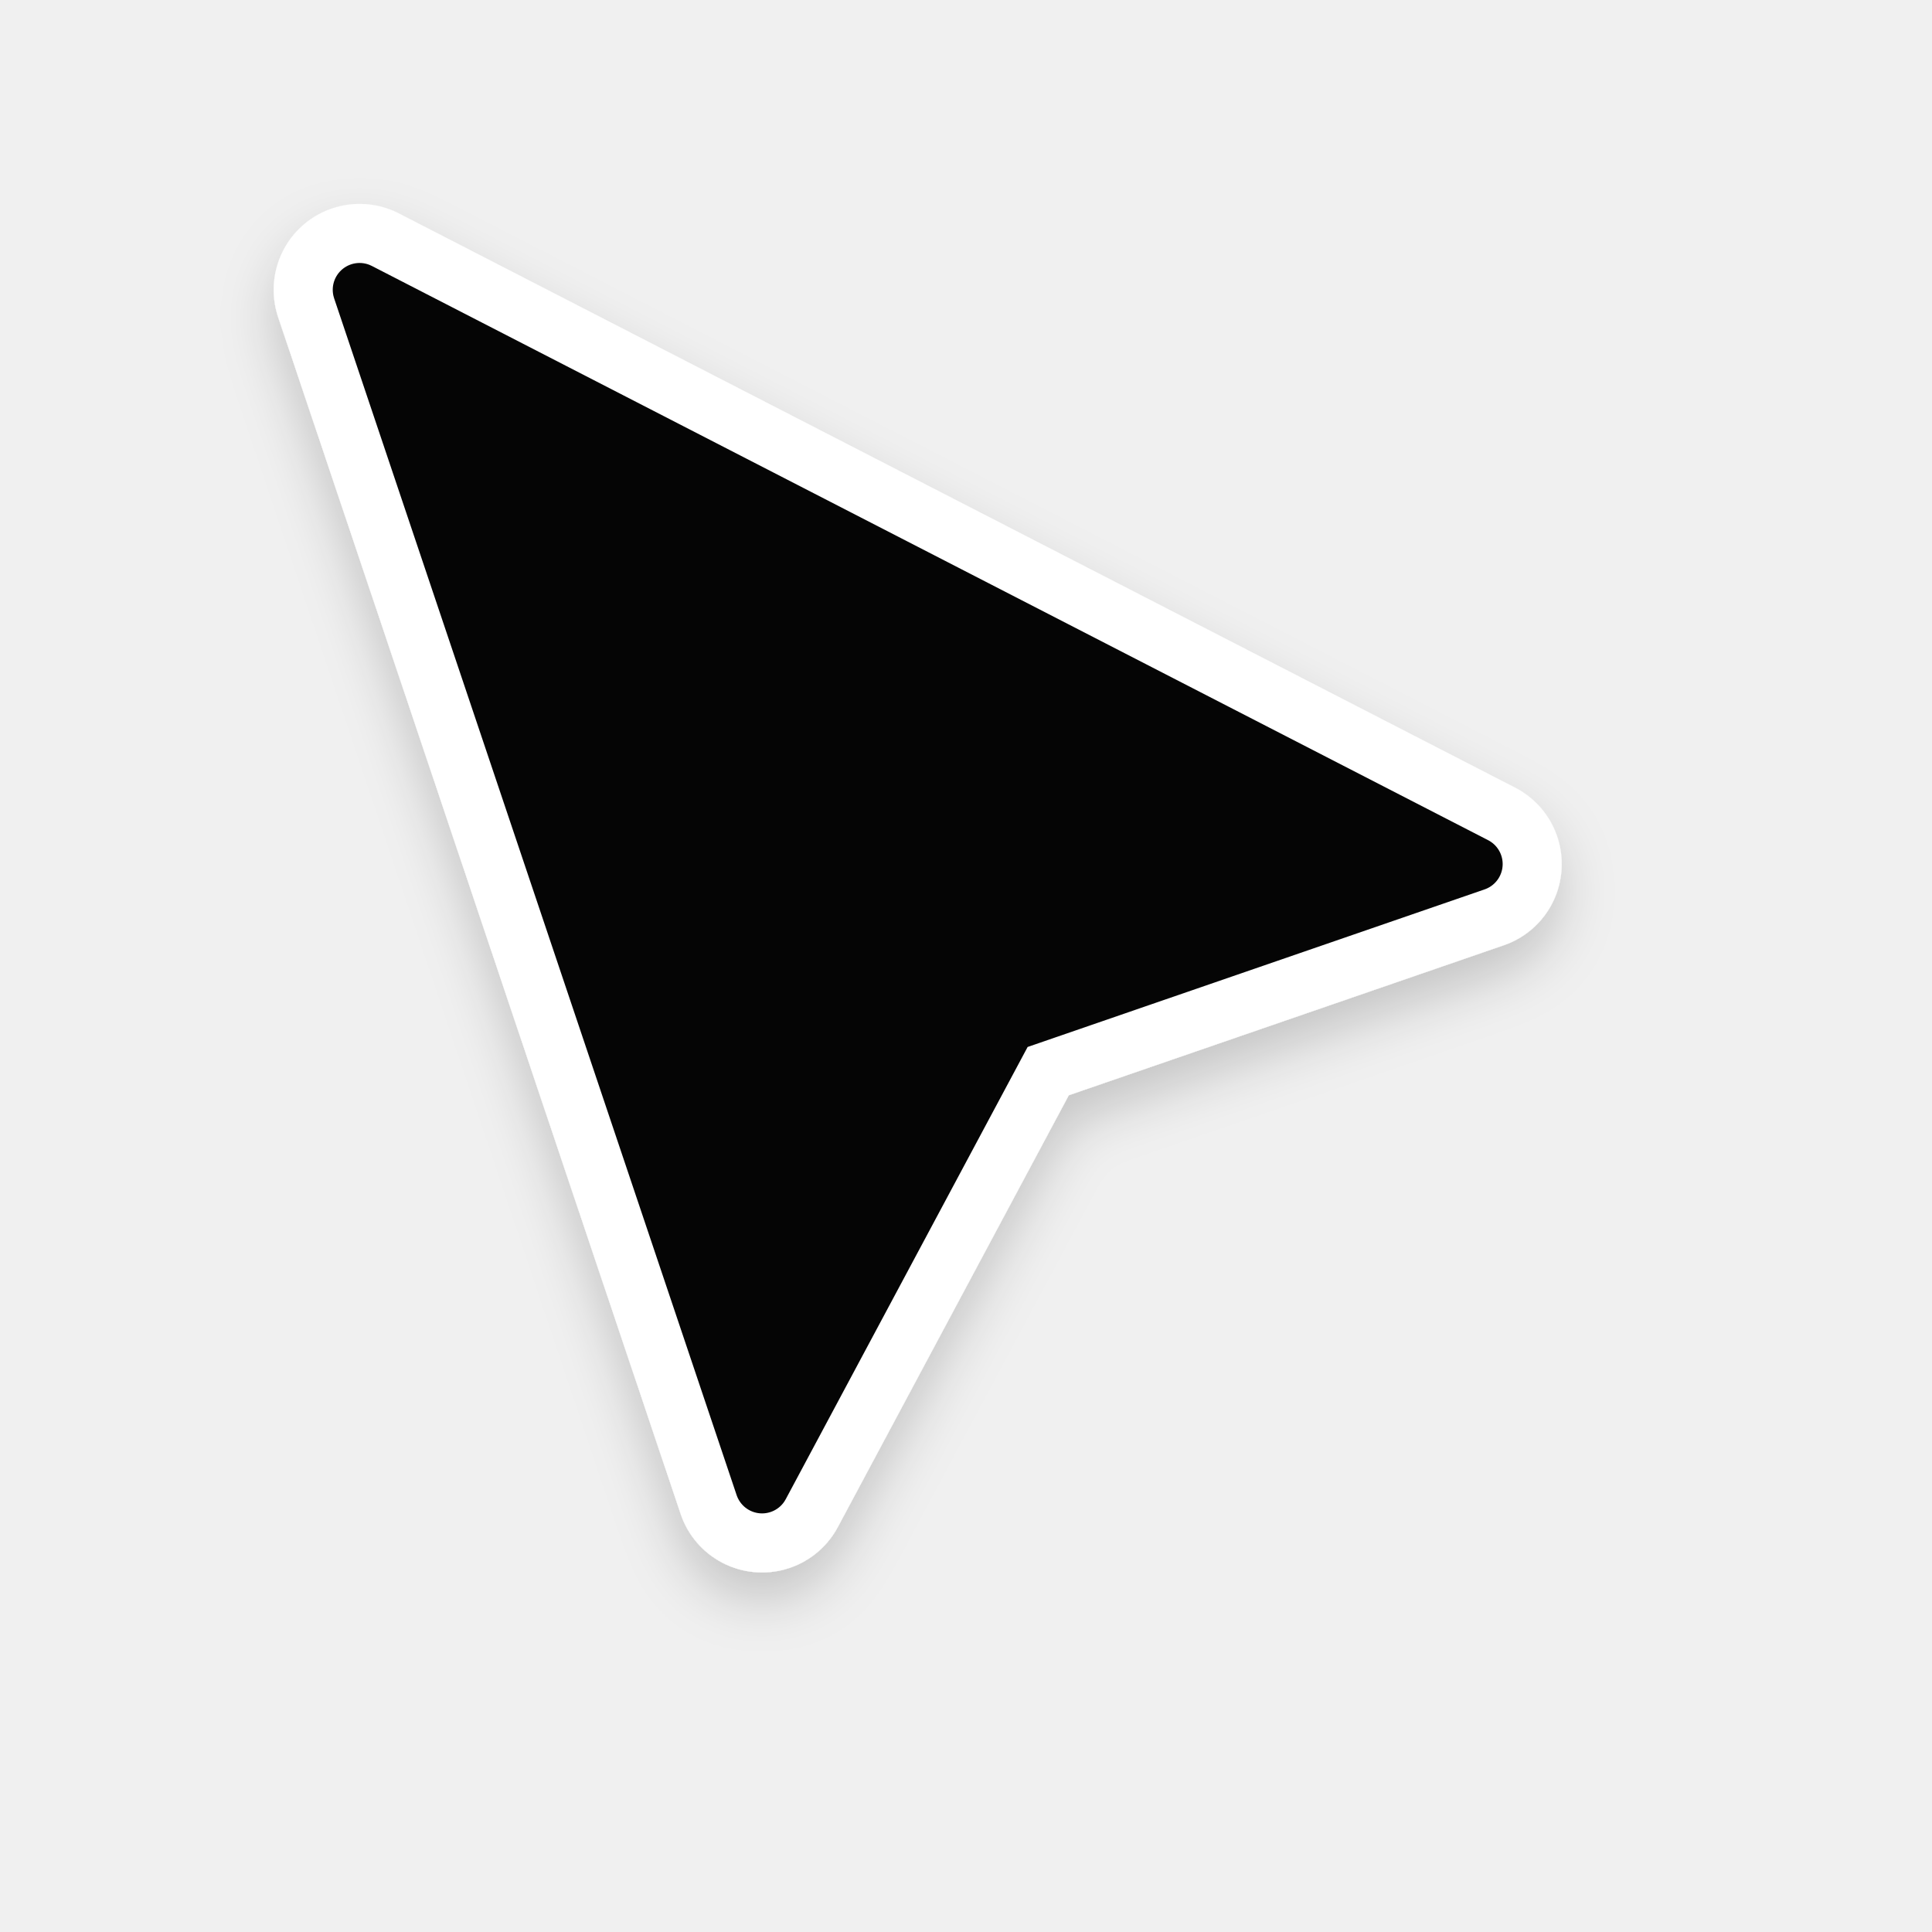
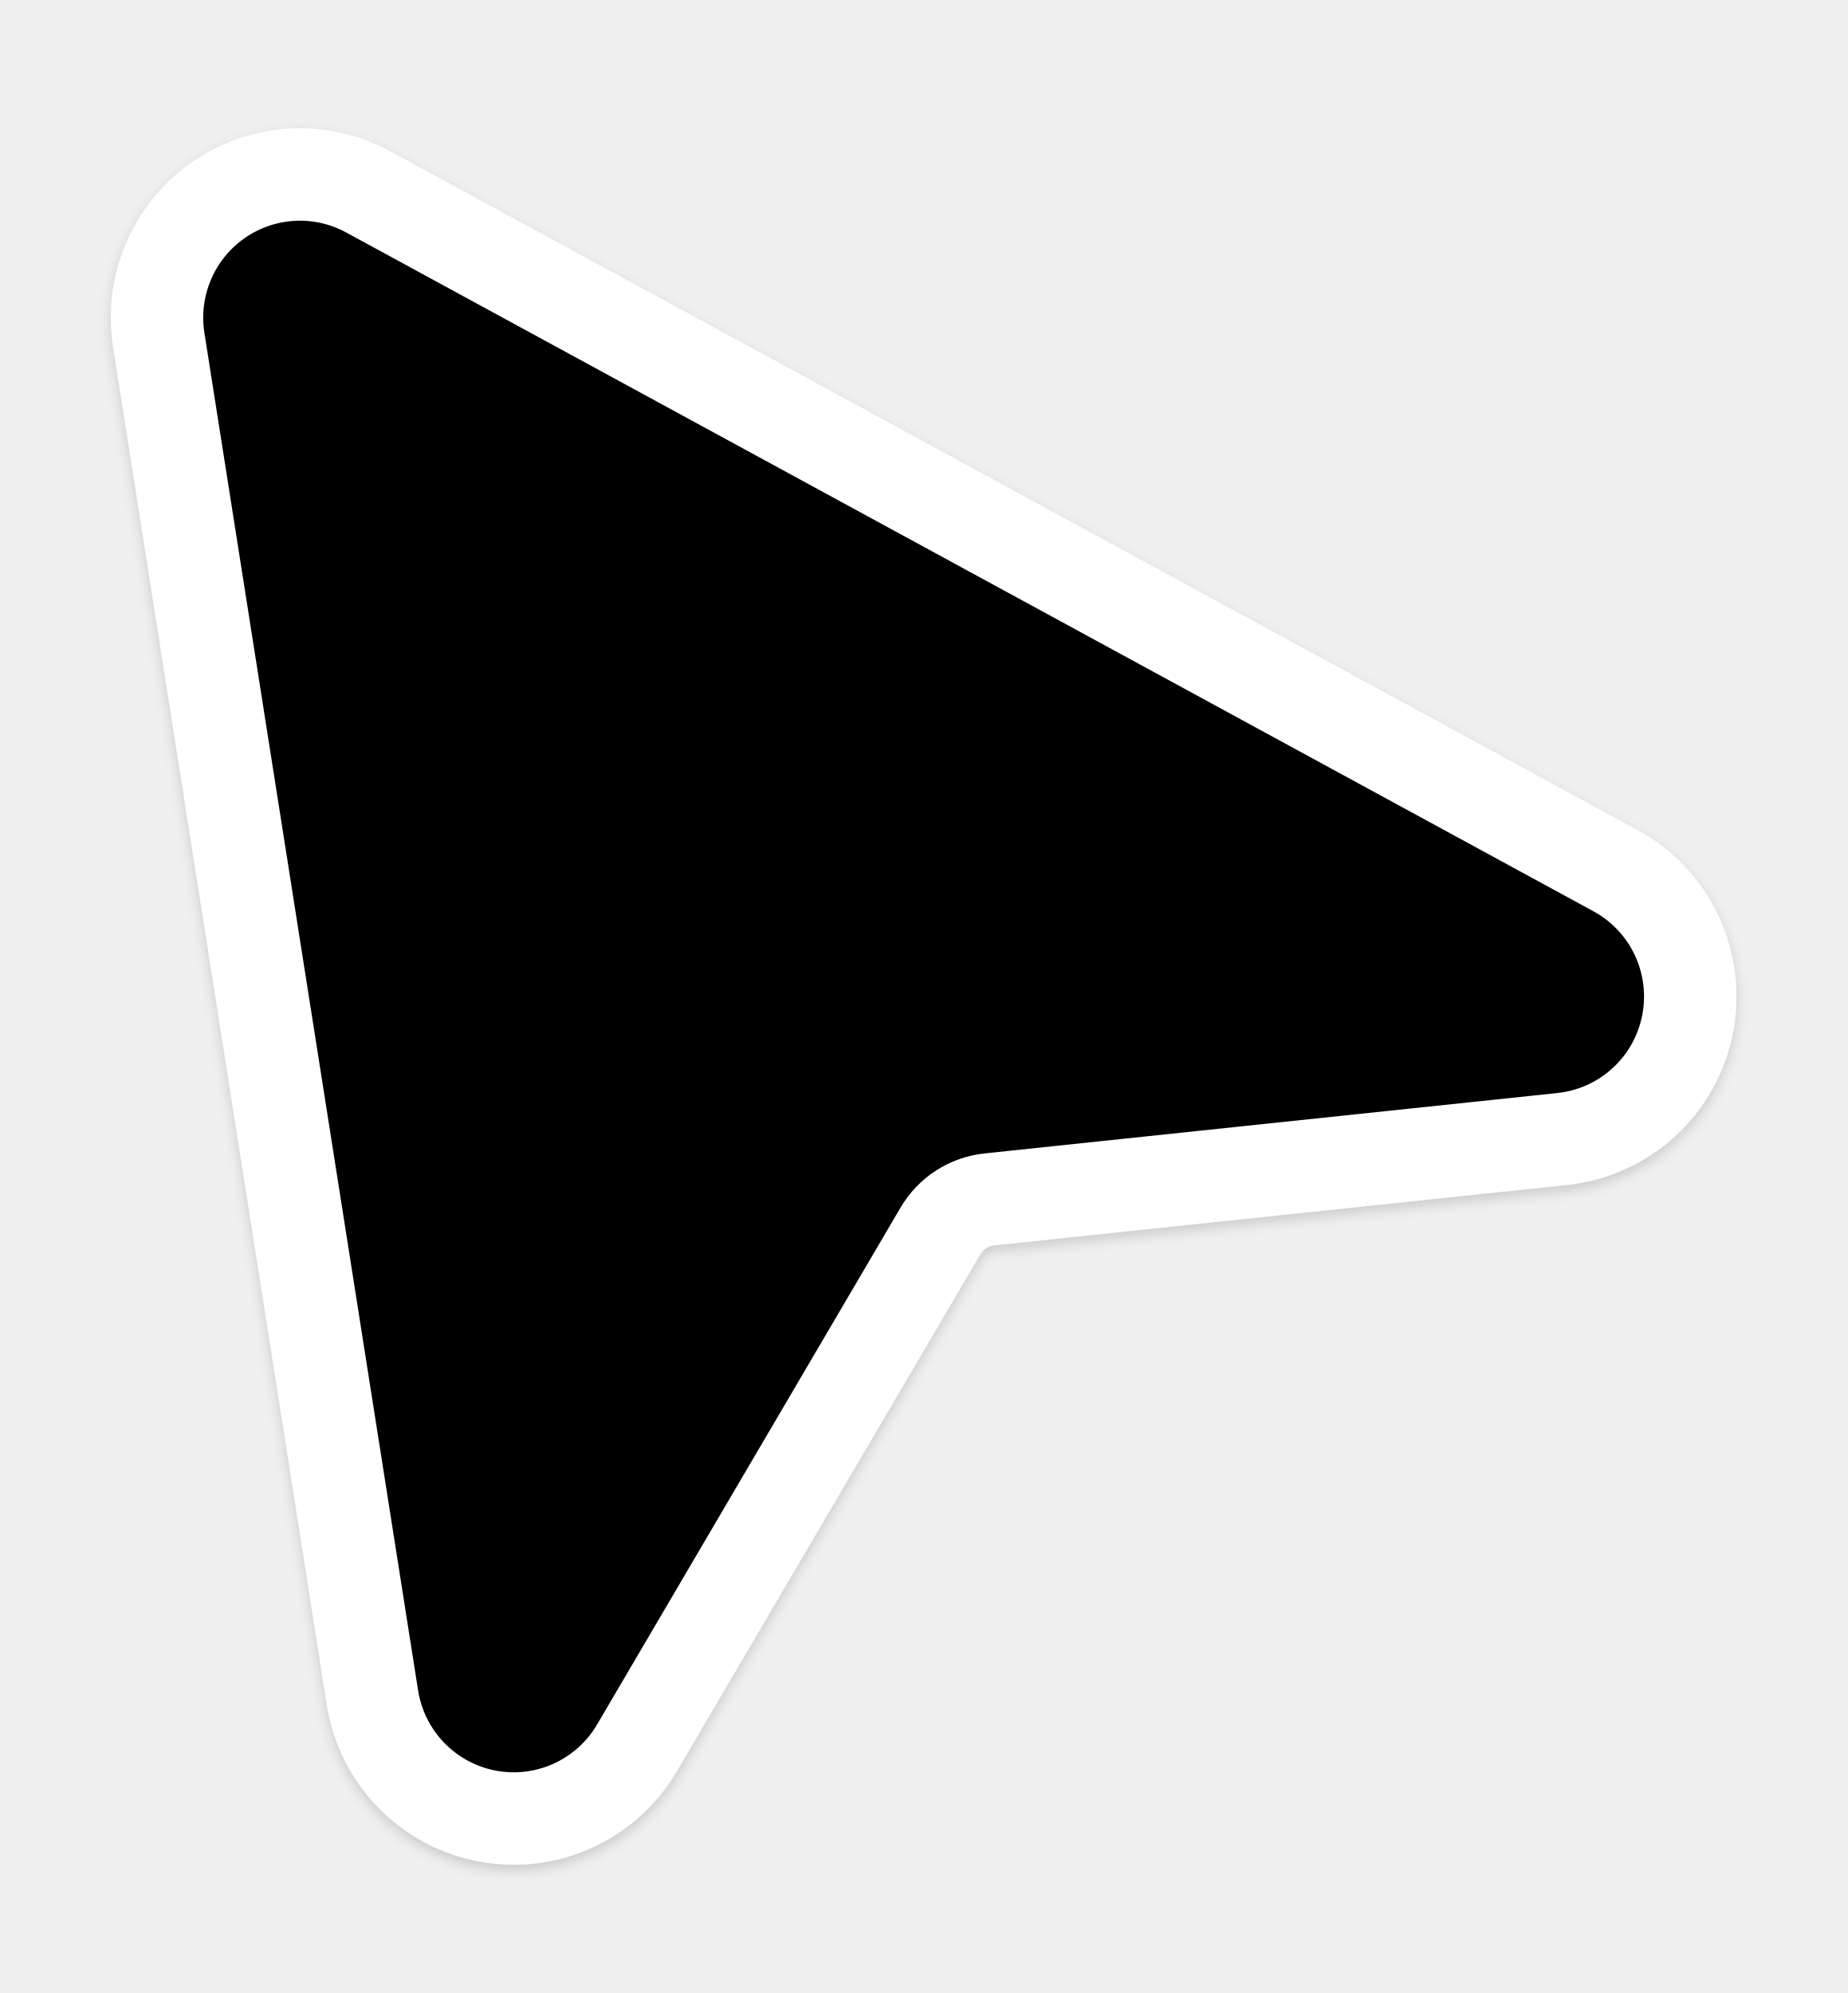
- <svg xmlns="http://www.w3.org/2000/svg" width="36" height="36" viewBox="0 0 36 36">
+ <svg xmlns="http://www.w3.org/2000/svg" width="38" height="41" viewBox="-12 -12 200 212" fill="none">
  <defs>
-     <filter id="shadow" x="-80%" y="-80%" width="260%" height="260%">
-       <feDropShadow dx="0" dy="1.8" stdDeviation="1.8" flood-color="#8d8d86" flood-opacity="0.34" />
-       <feDropShadow dx="0" dy="0.5" stdDeviation="0.5" flood-color="#111111" flood-opacity="0.18" />
+     <filter id="cursor-shadow" x="-35%" y="-35%" width="170%" height="170%">
+       <feDropShadow dx="0" dy="2.2" stdDeviation="2.2" flood-color="#8d8d86" flood-opacity="0.34" />
+       <feDropShadow dx="0" dy="0.6" stdDeviation="0.7" flood-color="#111111" flood-opacity="0.16" />
    </filter>
  </defs>
-   <path d="M6.7 5.4 27.5 16.1 18.8 19.1 14.2 27.7Z" fill="#050505" stroke="#ffffff" stroke-linejoin="round" stroke-linecap="round" stroke-width="3.2" filter="url(#shadow)" />
-   <path d="M6.7 5.4 27.5 16.1 18.8 19.1 14.2 27.7Z" fill="#050505" stroke="#050505" stroke-linejoin="round" stroke-linecap="round" stroke-width="1" />
+   <path d="M19.566 5.027C22.27 4.867 24.965 5.421 27.383 6.628L27.863 6.878L27.865 6.879L162.925 80.389L162.932 80.393C165.83 81.976 168.145 84.444 169.542 87.436C170.939 90.428 171.346 93.789 170.703 97.027C170.06 100.266 168.402 103.217 165.967 105.447C163.532 107.678 160.447 109.072 157.163 109.423L157.156 109.424L95.12 115.964C92.91 116.197 90.942 117.466 89.817 119.382L56.949 175.372L56.944 175.381C55.325 178.127 52.898 180.308 49.993 181.623C47.089 182.938 43.849 183.324 40.717 182.726C37.585 182.127 34.715 180.574 32.499 178.282C30.283 175.99 28.827 173.071 28.329 169.922L28.328 169.918L5.188 22.911L5.187 22.907C4.74 20.053 5.099 17.13 6.222 14.469C7.345 11.807 9.188 9.511 11.546 7.842C13.904 6.173 16.682 5.198 19.566 5.027Z" fill="#050505" stroke="#ffffff" stroke-linejoin="round" stroke-width="10" filter="url(#cursor-shadow)" />
</svg>
